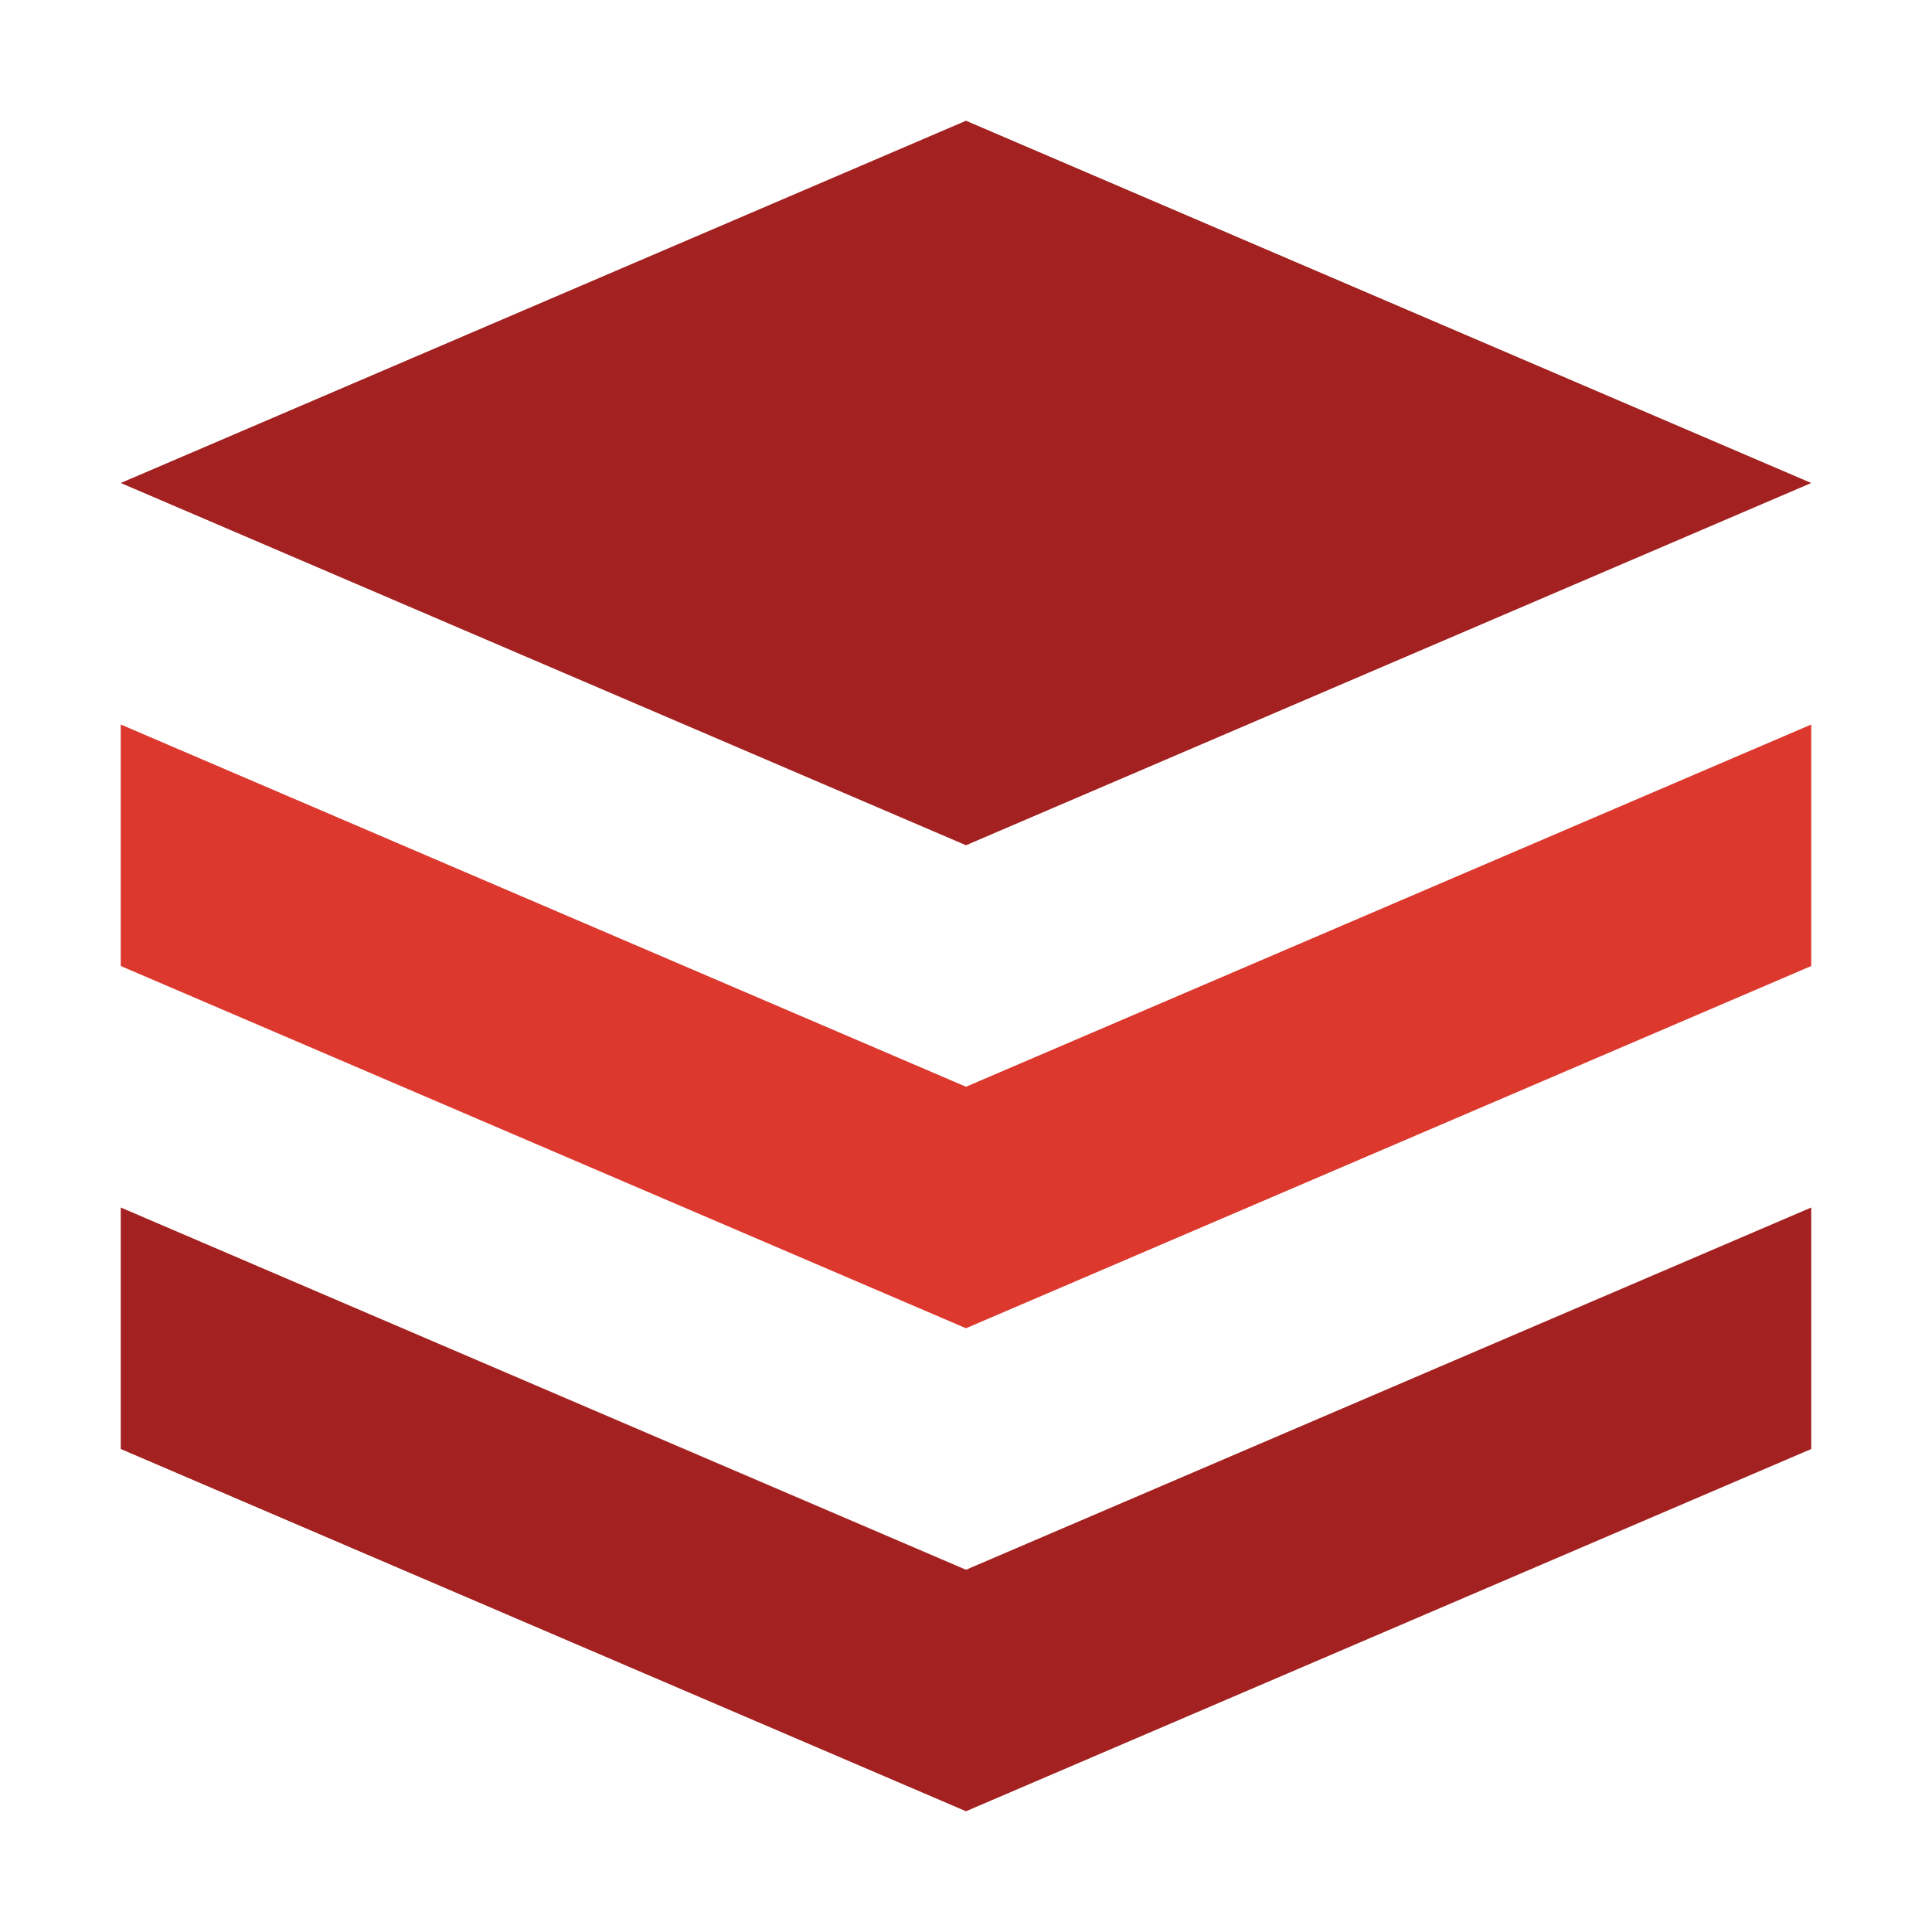
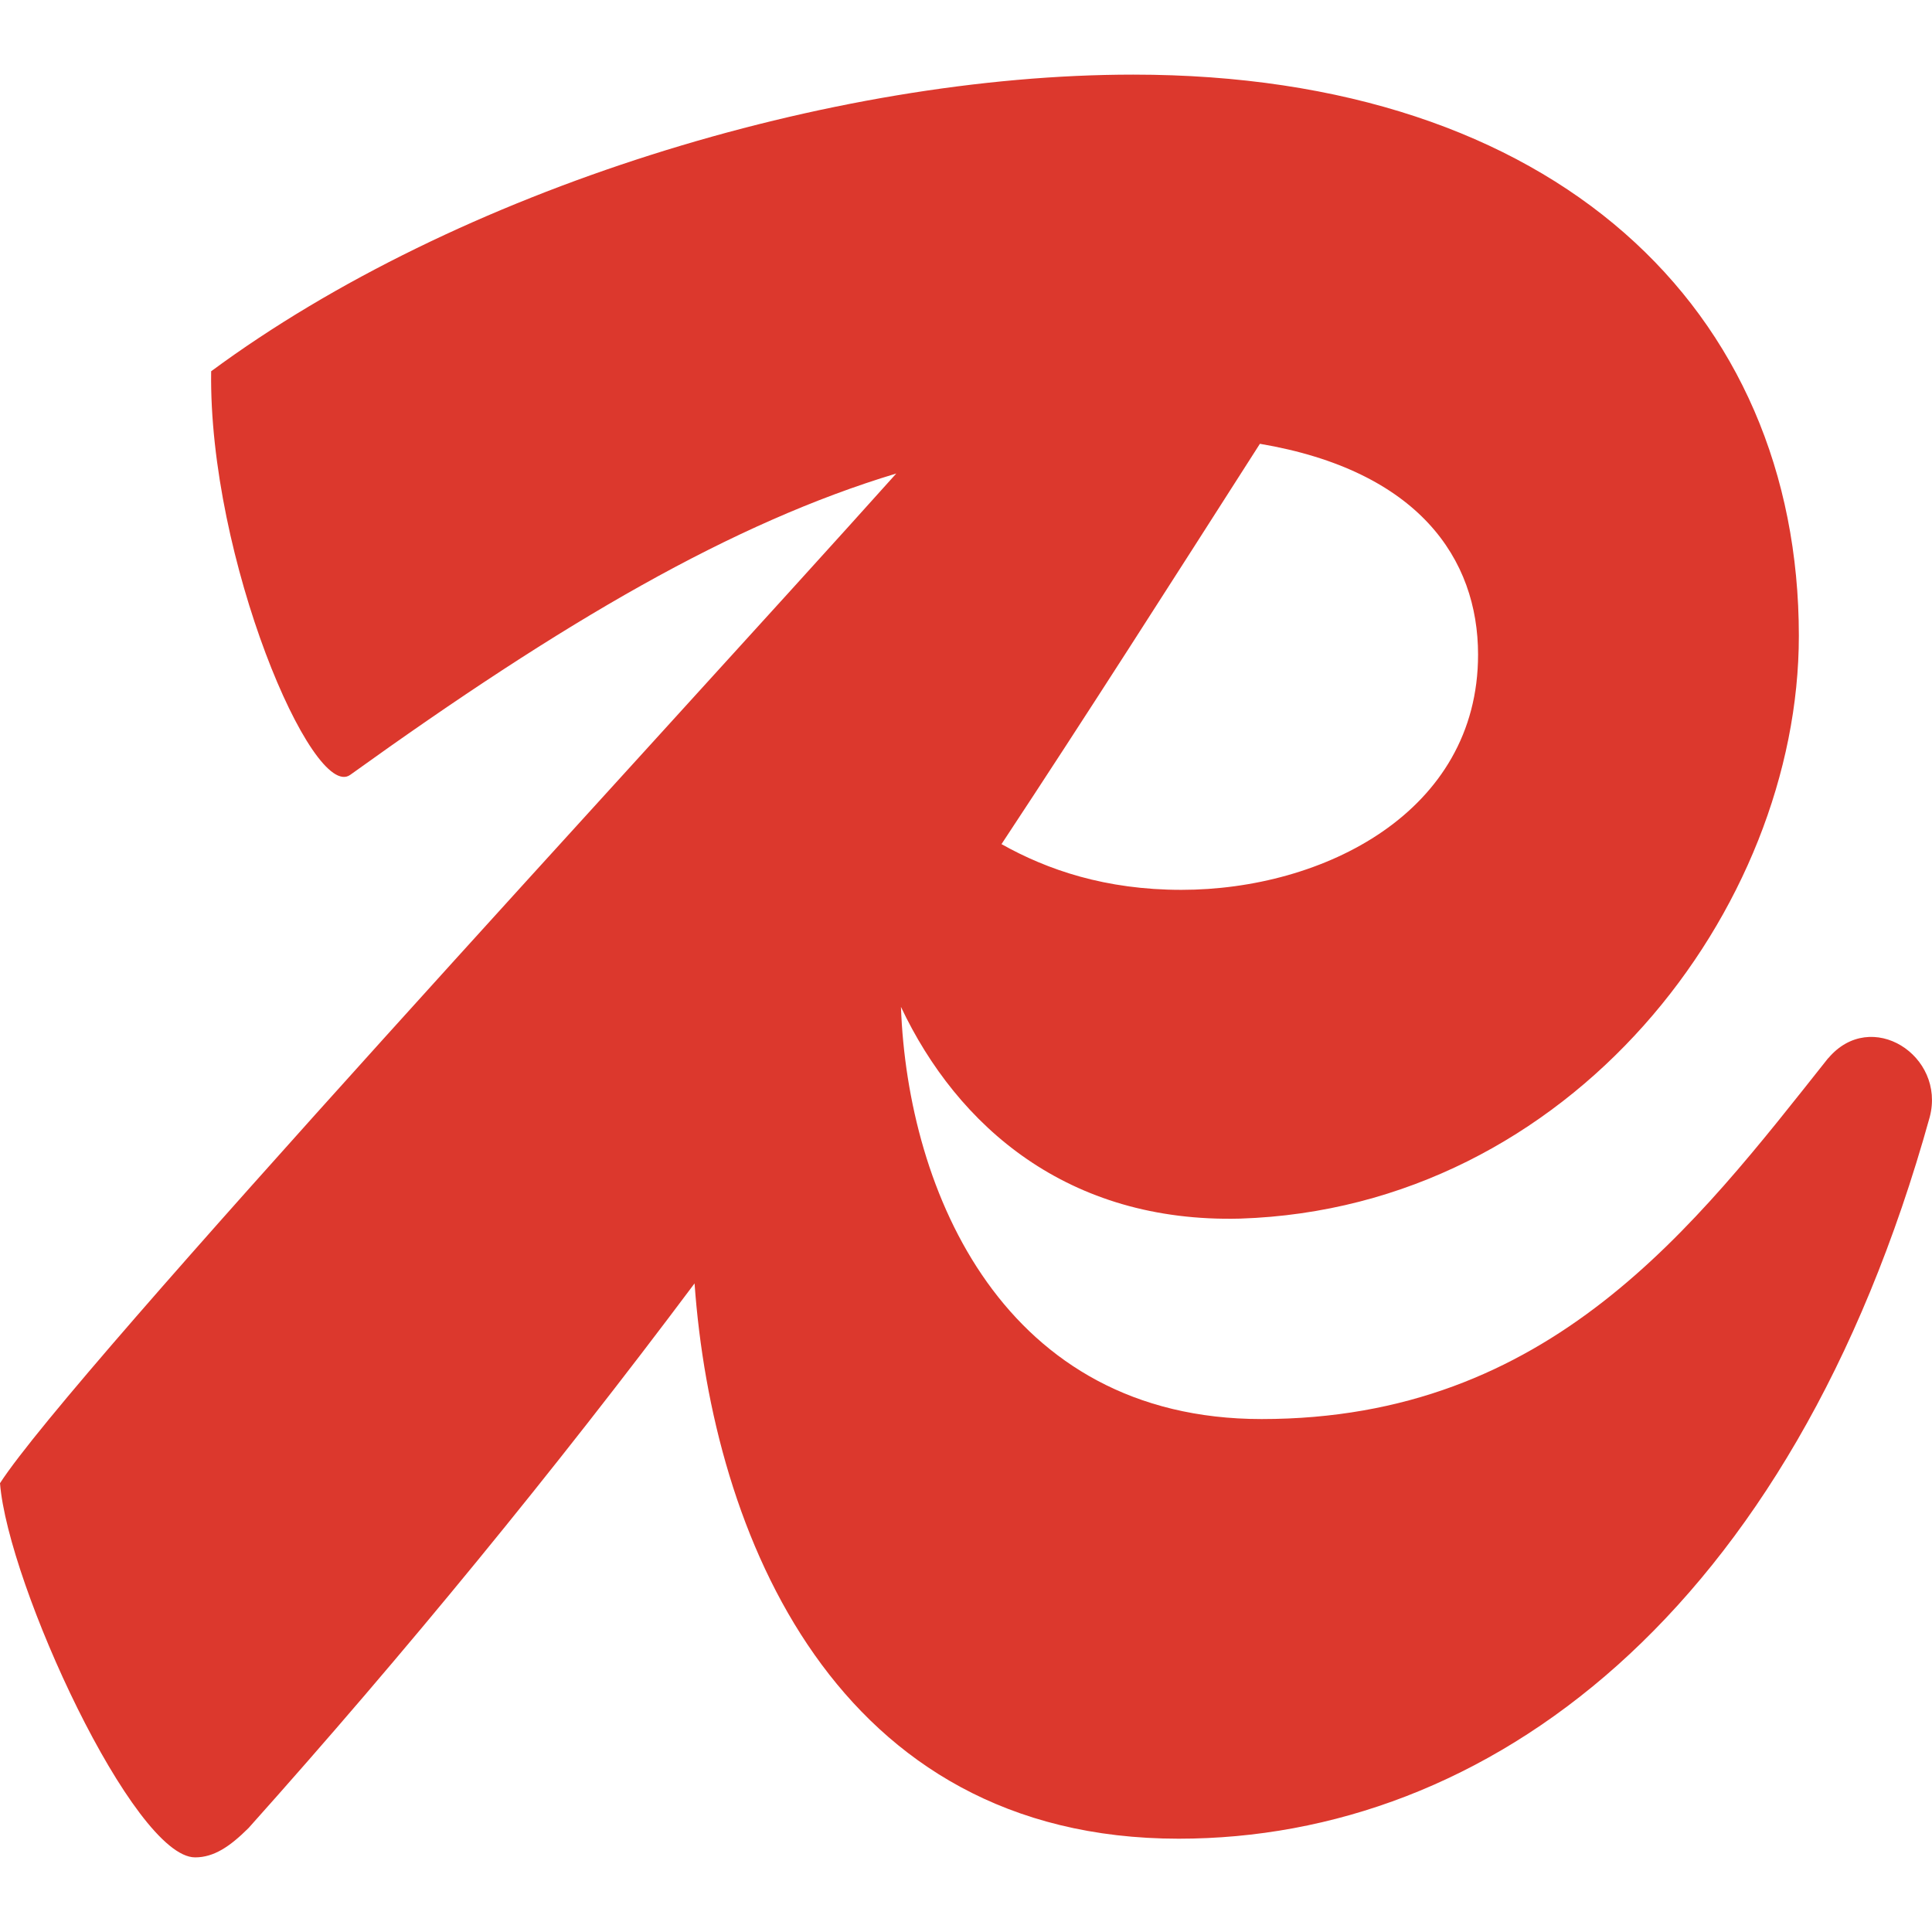
- <svg xmlns="http://www.w3.org/2000/svg" viewBox="0 0 64 64">
-   <path d="M32 4 L 60 16 L 32 28 L 4 16 Z" fill="#a32121" />
-   <path d="M4 24 L 32 36 L 60 24 L 60 32 L 32 44 L 4 32 Z" fill="#dc382d" />
-   <path d="M4 40 L 32 52 L 60 40 L 60 48 L 32 60 L 4 48 Z" fill="#a32121" />
+ <svg xmlns="http://www.w3.org/2000/svg" role="img" viewBox="0 0 24 24" fill="#DC382D">
+   <path d="M22.71 13.145c-1.66 2.092-3.452 4.483-7.038 4.483-3.203 0-4.397-2.825-4.48-5.12.701 1.484 2.073 2.685 4.214 2.63 4.117-.133 6.94-3.852 6.94-7.239 0-4.05-3.022-6.972-8.268-6.972-3.752 0-8.4 1.428-11.455 3.685C2.59 6.937 3.885 9.958 4.35 9.626c2.648-1.904 4.748-3.13 6.784-3.744C8.12 9.244.886 17.05 0 18.425c.1 1.261 1.66 4.648 2.424 4.648.232 0 .431-.133.664-.365a100.49 100.49 0 0 0 5.54-6.765c.222 3.104 1.748 6.898 6.014 6.898 3.819 0 7.604-2.756 9.33-8.965.2-.764-.73-1.361-1.261-.73zm-4.349-5.013c0 1.959-1.926 2.922-3.685 2.922-.941 0-1.664-.247-2.235-.568 1.051-1.592 2.092-3.225 3.21-4.973 1.972.334 2.71 1.43 2.71 2.619z" />
</svg>
